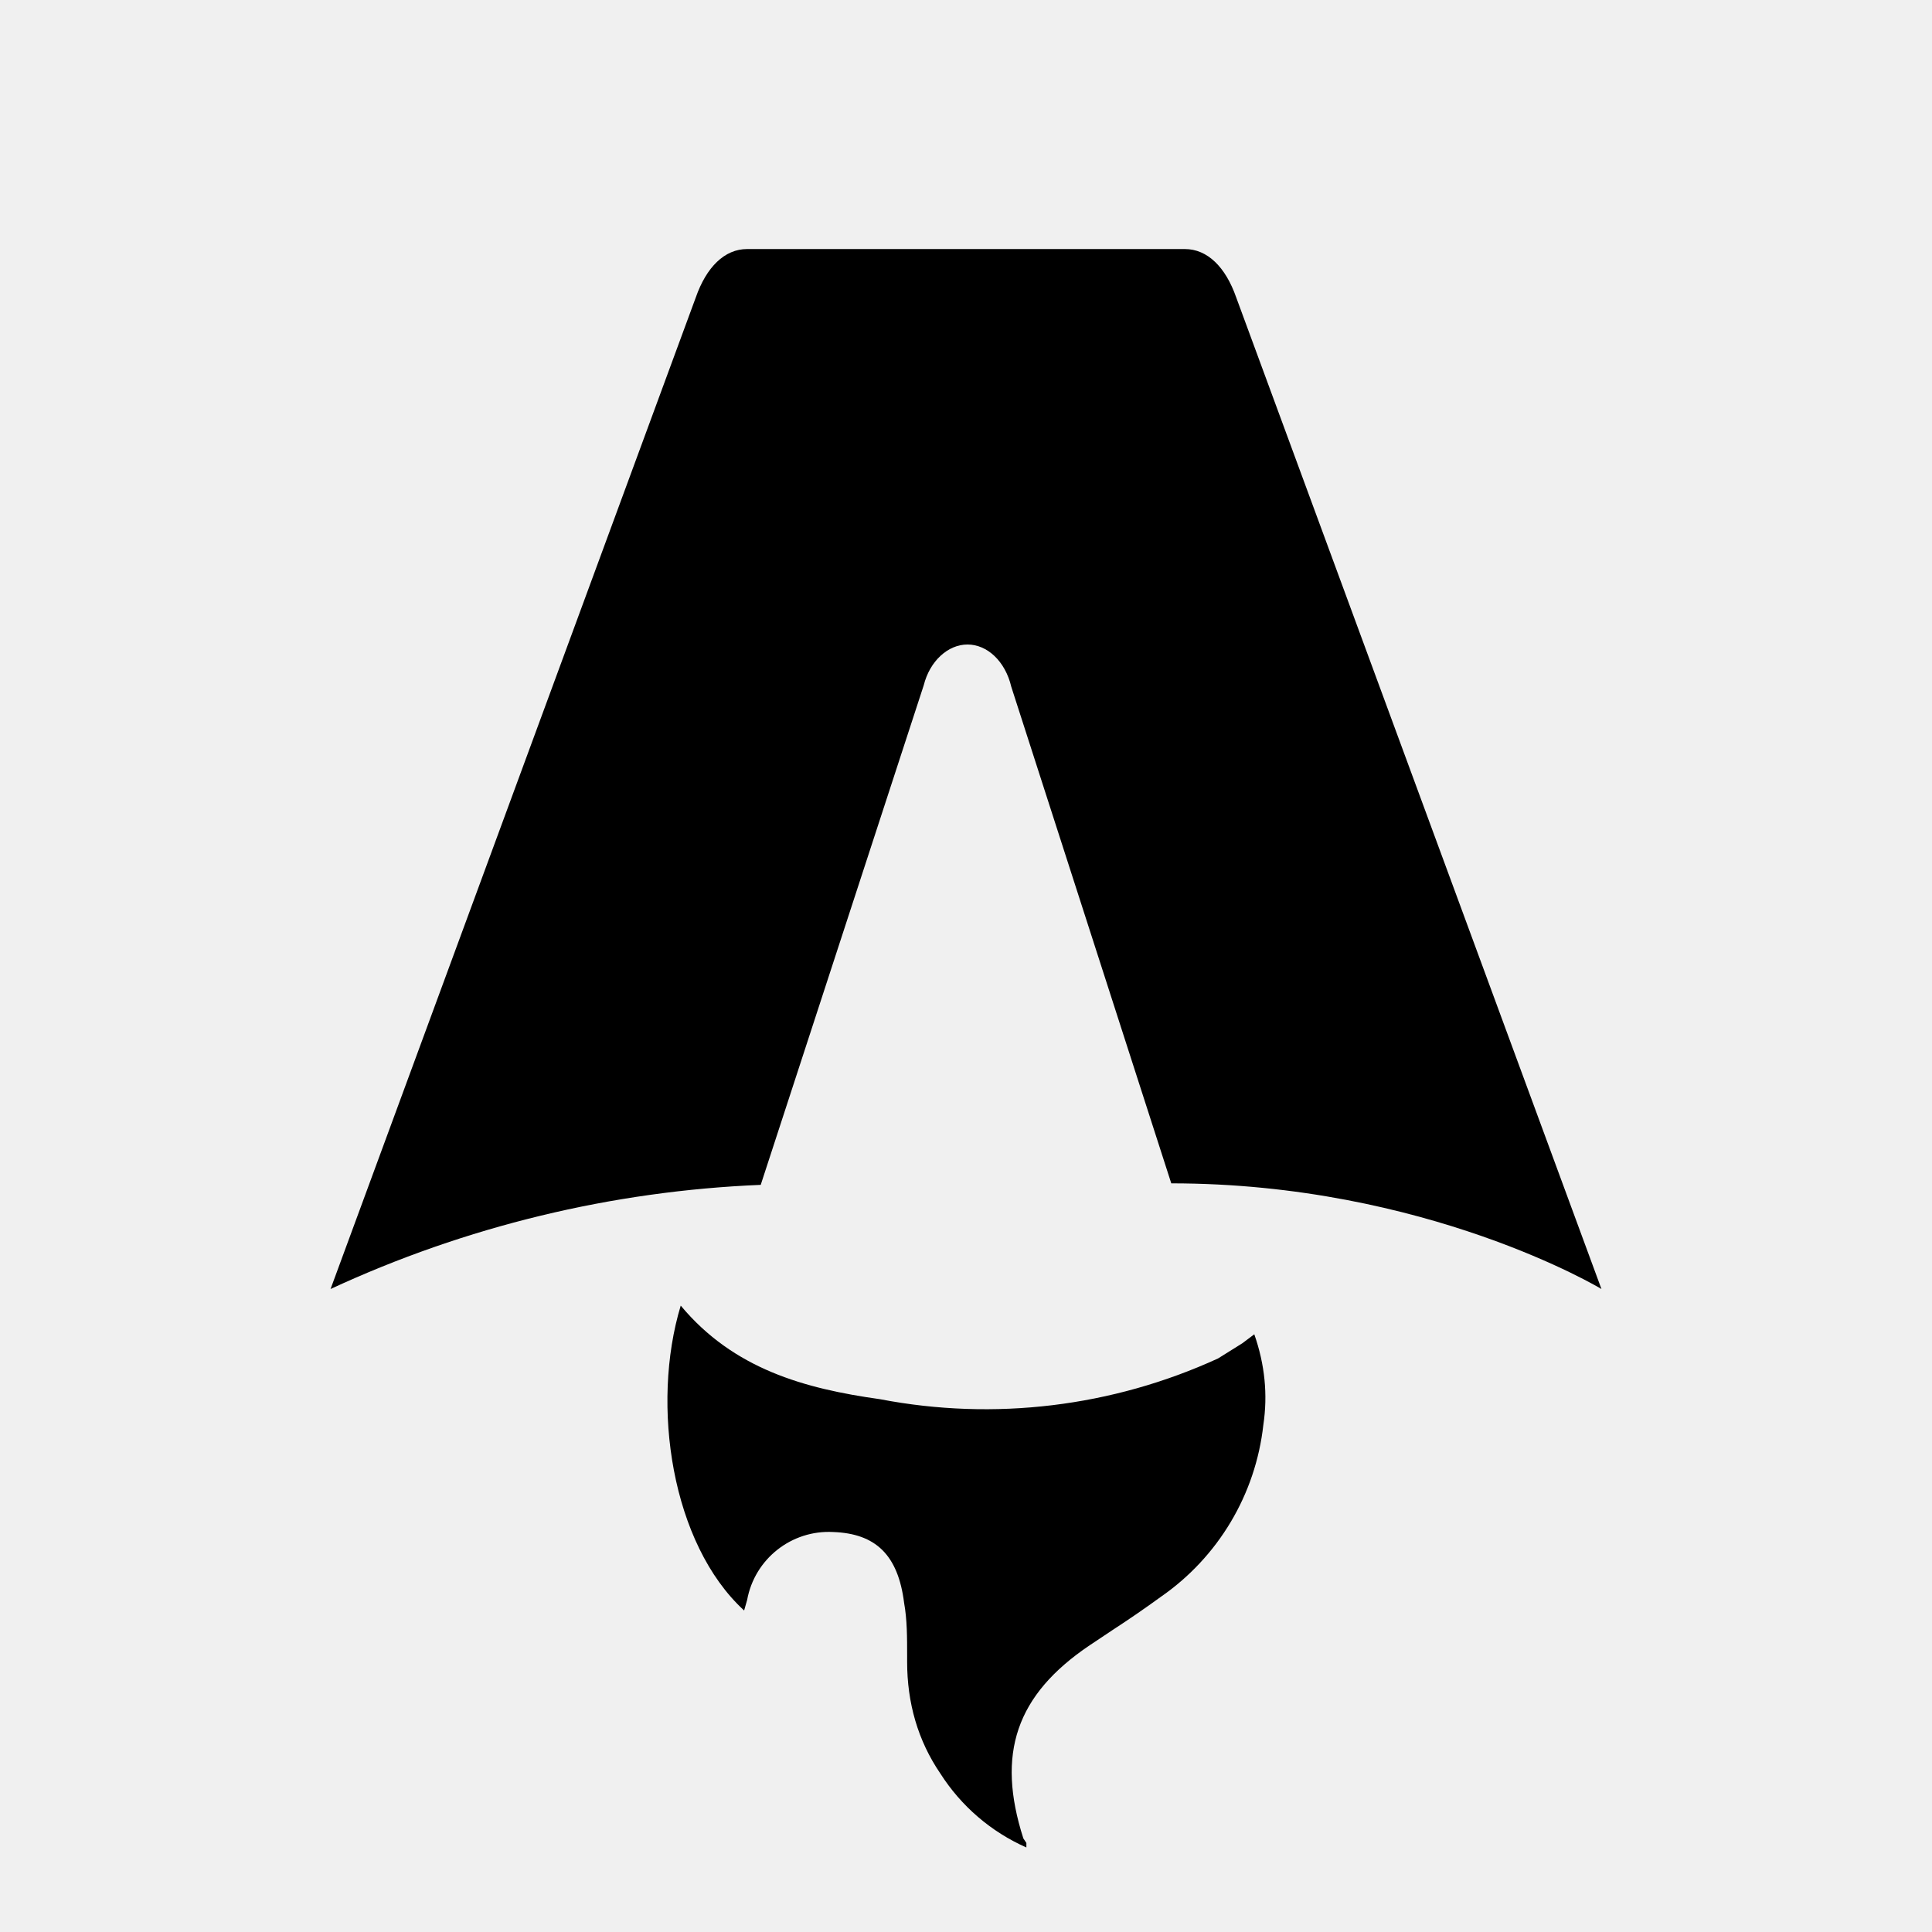
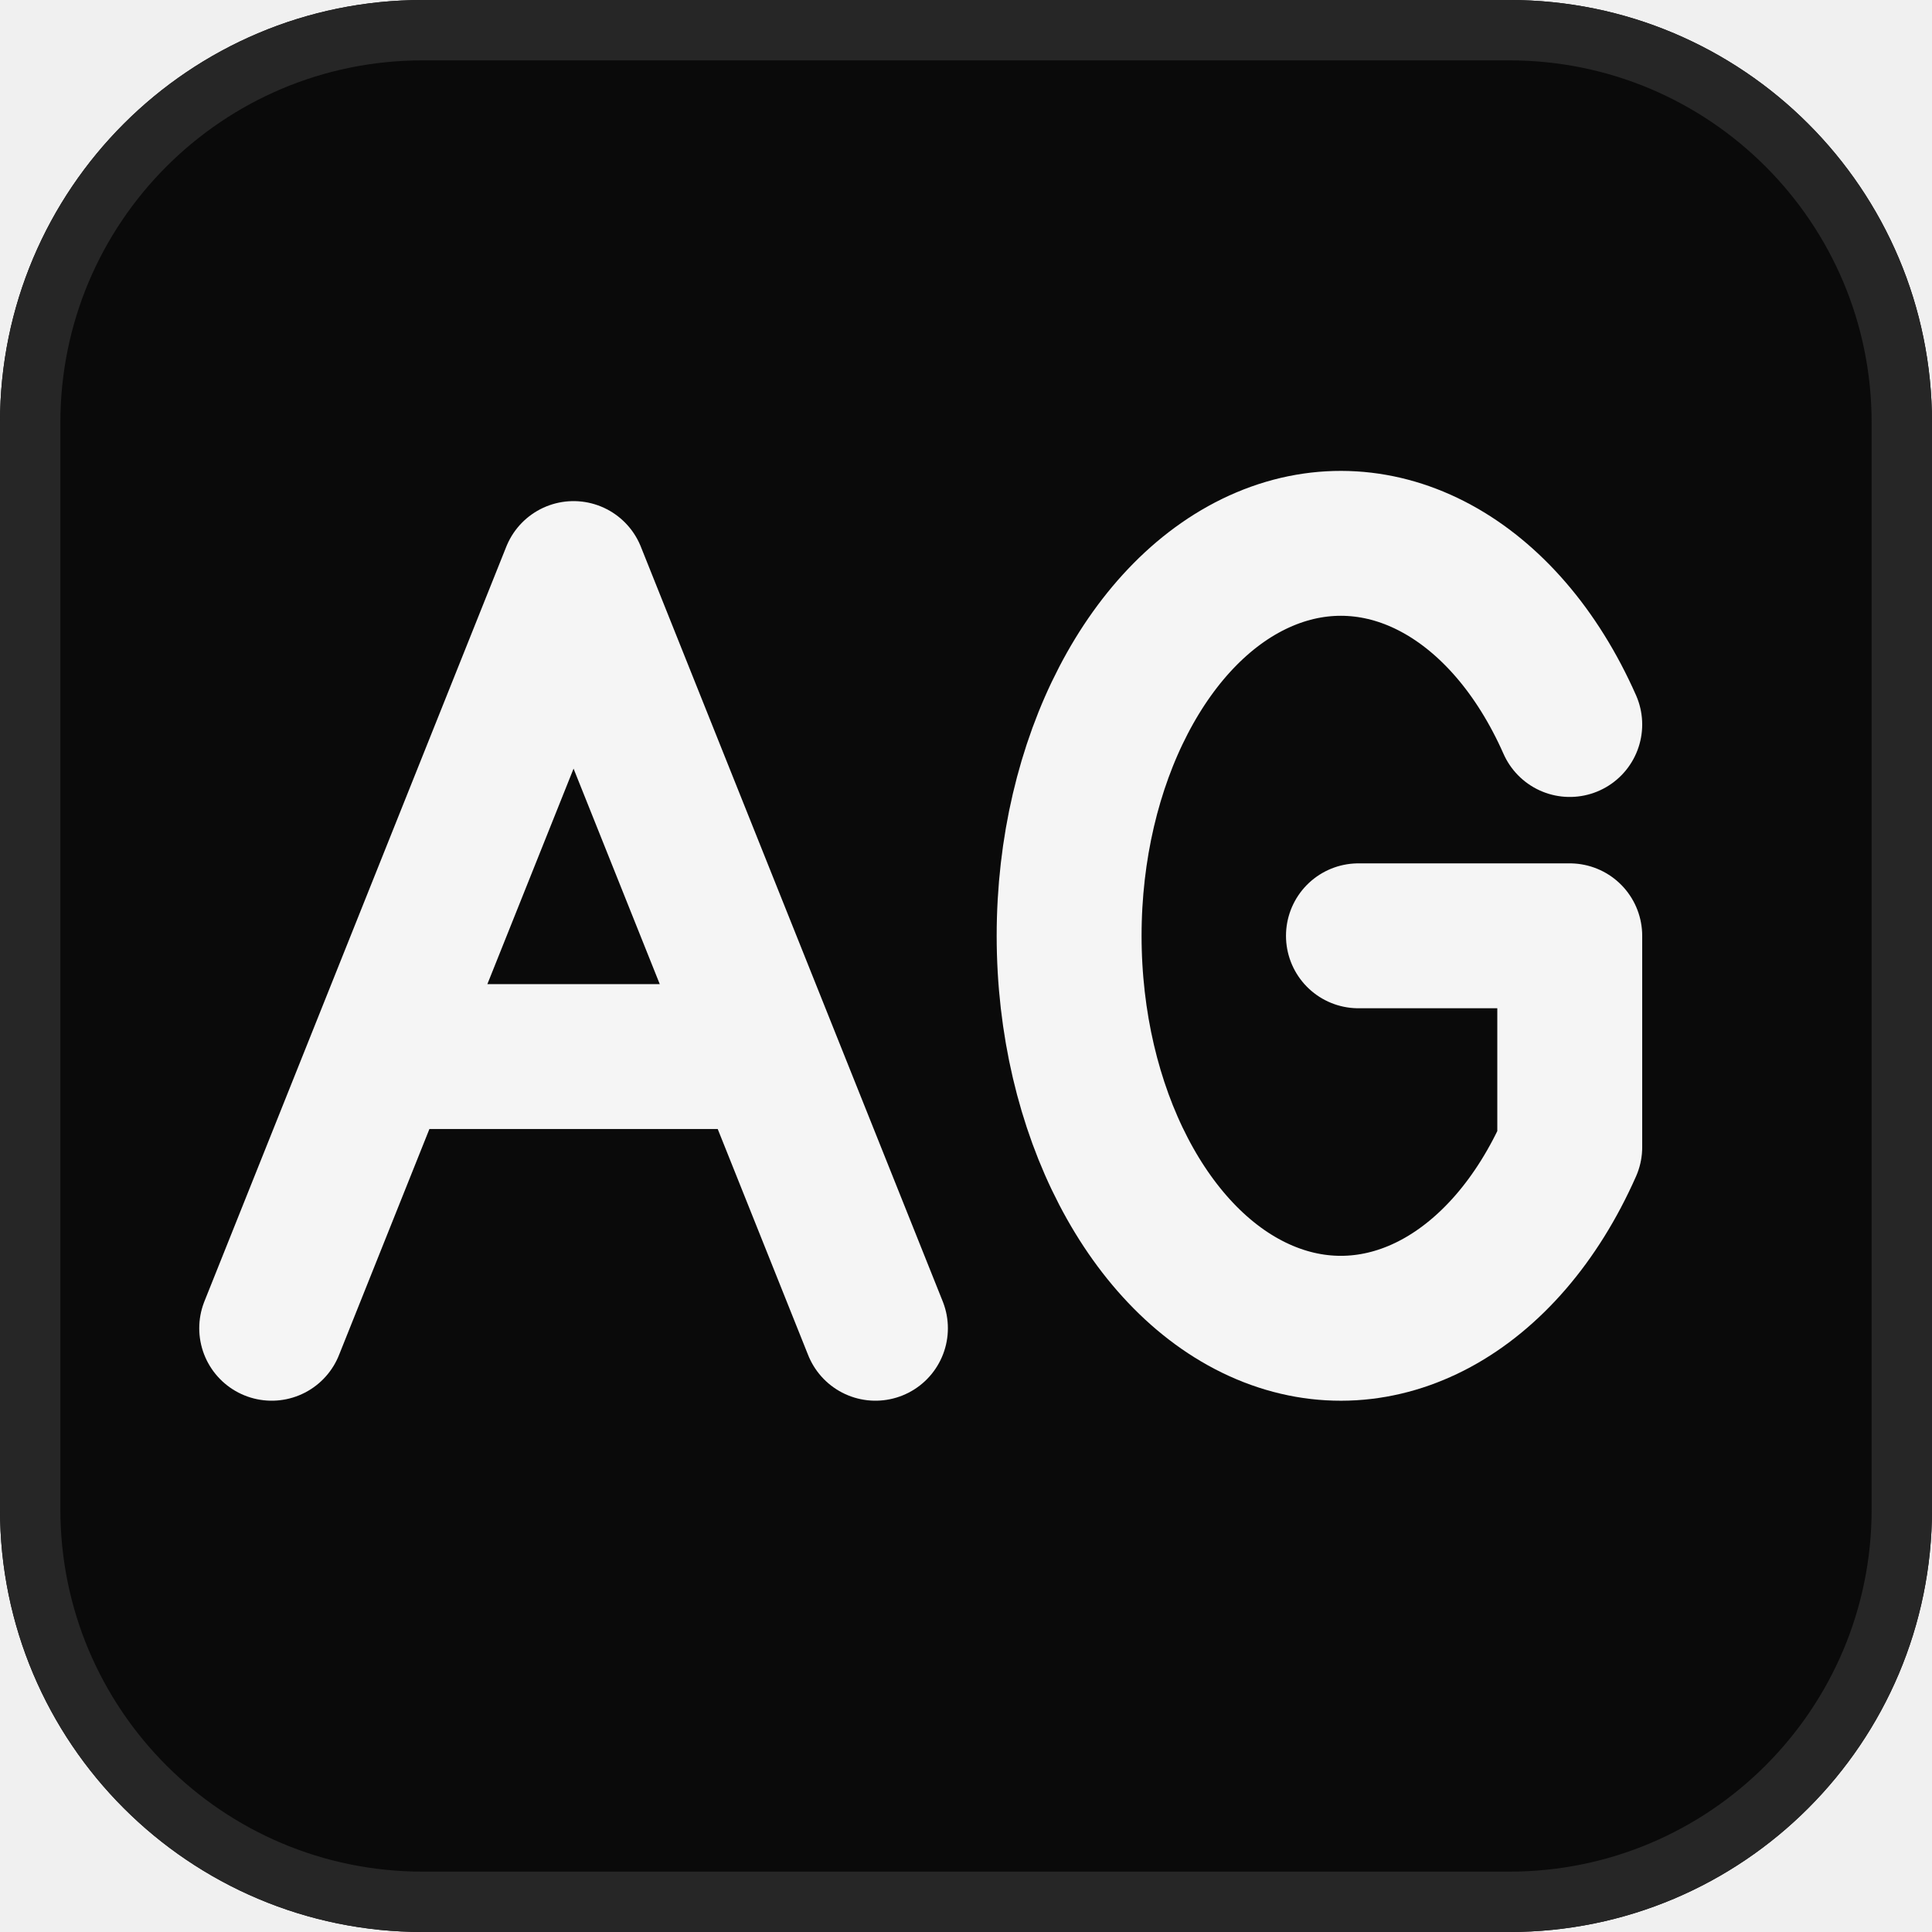
- <svg xmlns="http://www.w3.org/2000/svg" fill="none" viewBox="0 0 128 128">
-   <path d="M50.4 78.5a75.1 75.1 0 0 0-28.5 6.9l24.2-65.7c.7-2 1.9-3.2 3.4-3.2h29c1.5 0 2.7 1.2 3.4 3.2l24.2 65.7s-11.6-7-28.5-7L67 45.5c-.4-1.7-1.6-2.8-2.9-2.8-1.3 0-2.5 1.1-2.9 2.7L50.4 78.5Zm-1.1 28.2Zm-4.2-20.2c-2 6.6-.6 15.8 4.2 20.2a17.5 17.5 0 0 1 .2-.7 5.5 5.5 0 0 1 5.7-4.5c2.8.1 4.3 1.5 4.7 4.7.2 1.1.2 2.3.2 3.5v.4c0 2.7.7 5.2 2.2 7.4a13 13 0 0 0 5.7 4.9v-.3l-.2-.3c-1.8-5.6-.5-9.5 4.4-12.8l1.5-1a73 73 0 0 0 3.2-2.2 16 16 0 0 0 6.8-11.4c.3-2 .1-4-.6-6l-.8.6-1.6 1a37 37 0 0 1-22.4 2.7c-5-.7-9.7-2-13.2-6.2Z" />
-   <style>
-         path { fill: #000; }
-         @media (prefers-color-scheme: dark) {
-             path { fill: #FFF; }
-         }
-     </style>
+ <svg xmlns="http://www.w3.org/2000/svg" viewBox="0 0 32 32">
+   <rect width="32" height="32" rx="7" fill="#0a0a0a" />
+   <rect x=".5" y=".5" width="31" height="31" rx="6.5" fill="none" stroke="#262626" />
+   <g fill="none" stroke="#f5f5f5" stroke-width="2.4" stroke-linecap="round" stroke-linejoin="round">
+     <path d="M4.5 22 L9.5 9.5 L14.5 22 M6.6 17.5 H12.4" />
+     <path d="M26 12 A4.5 6.5 0 1 0 26 19 V15.5 H22.5" />
+   </g>
</svg>
